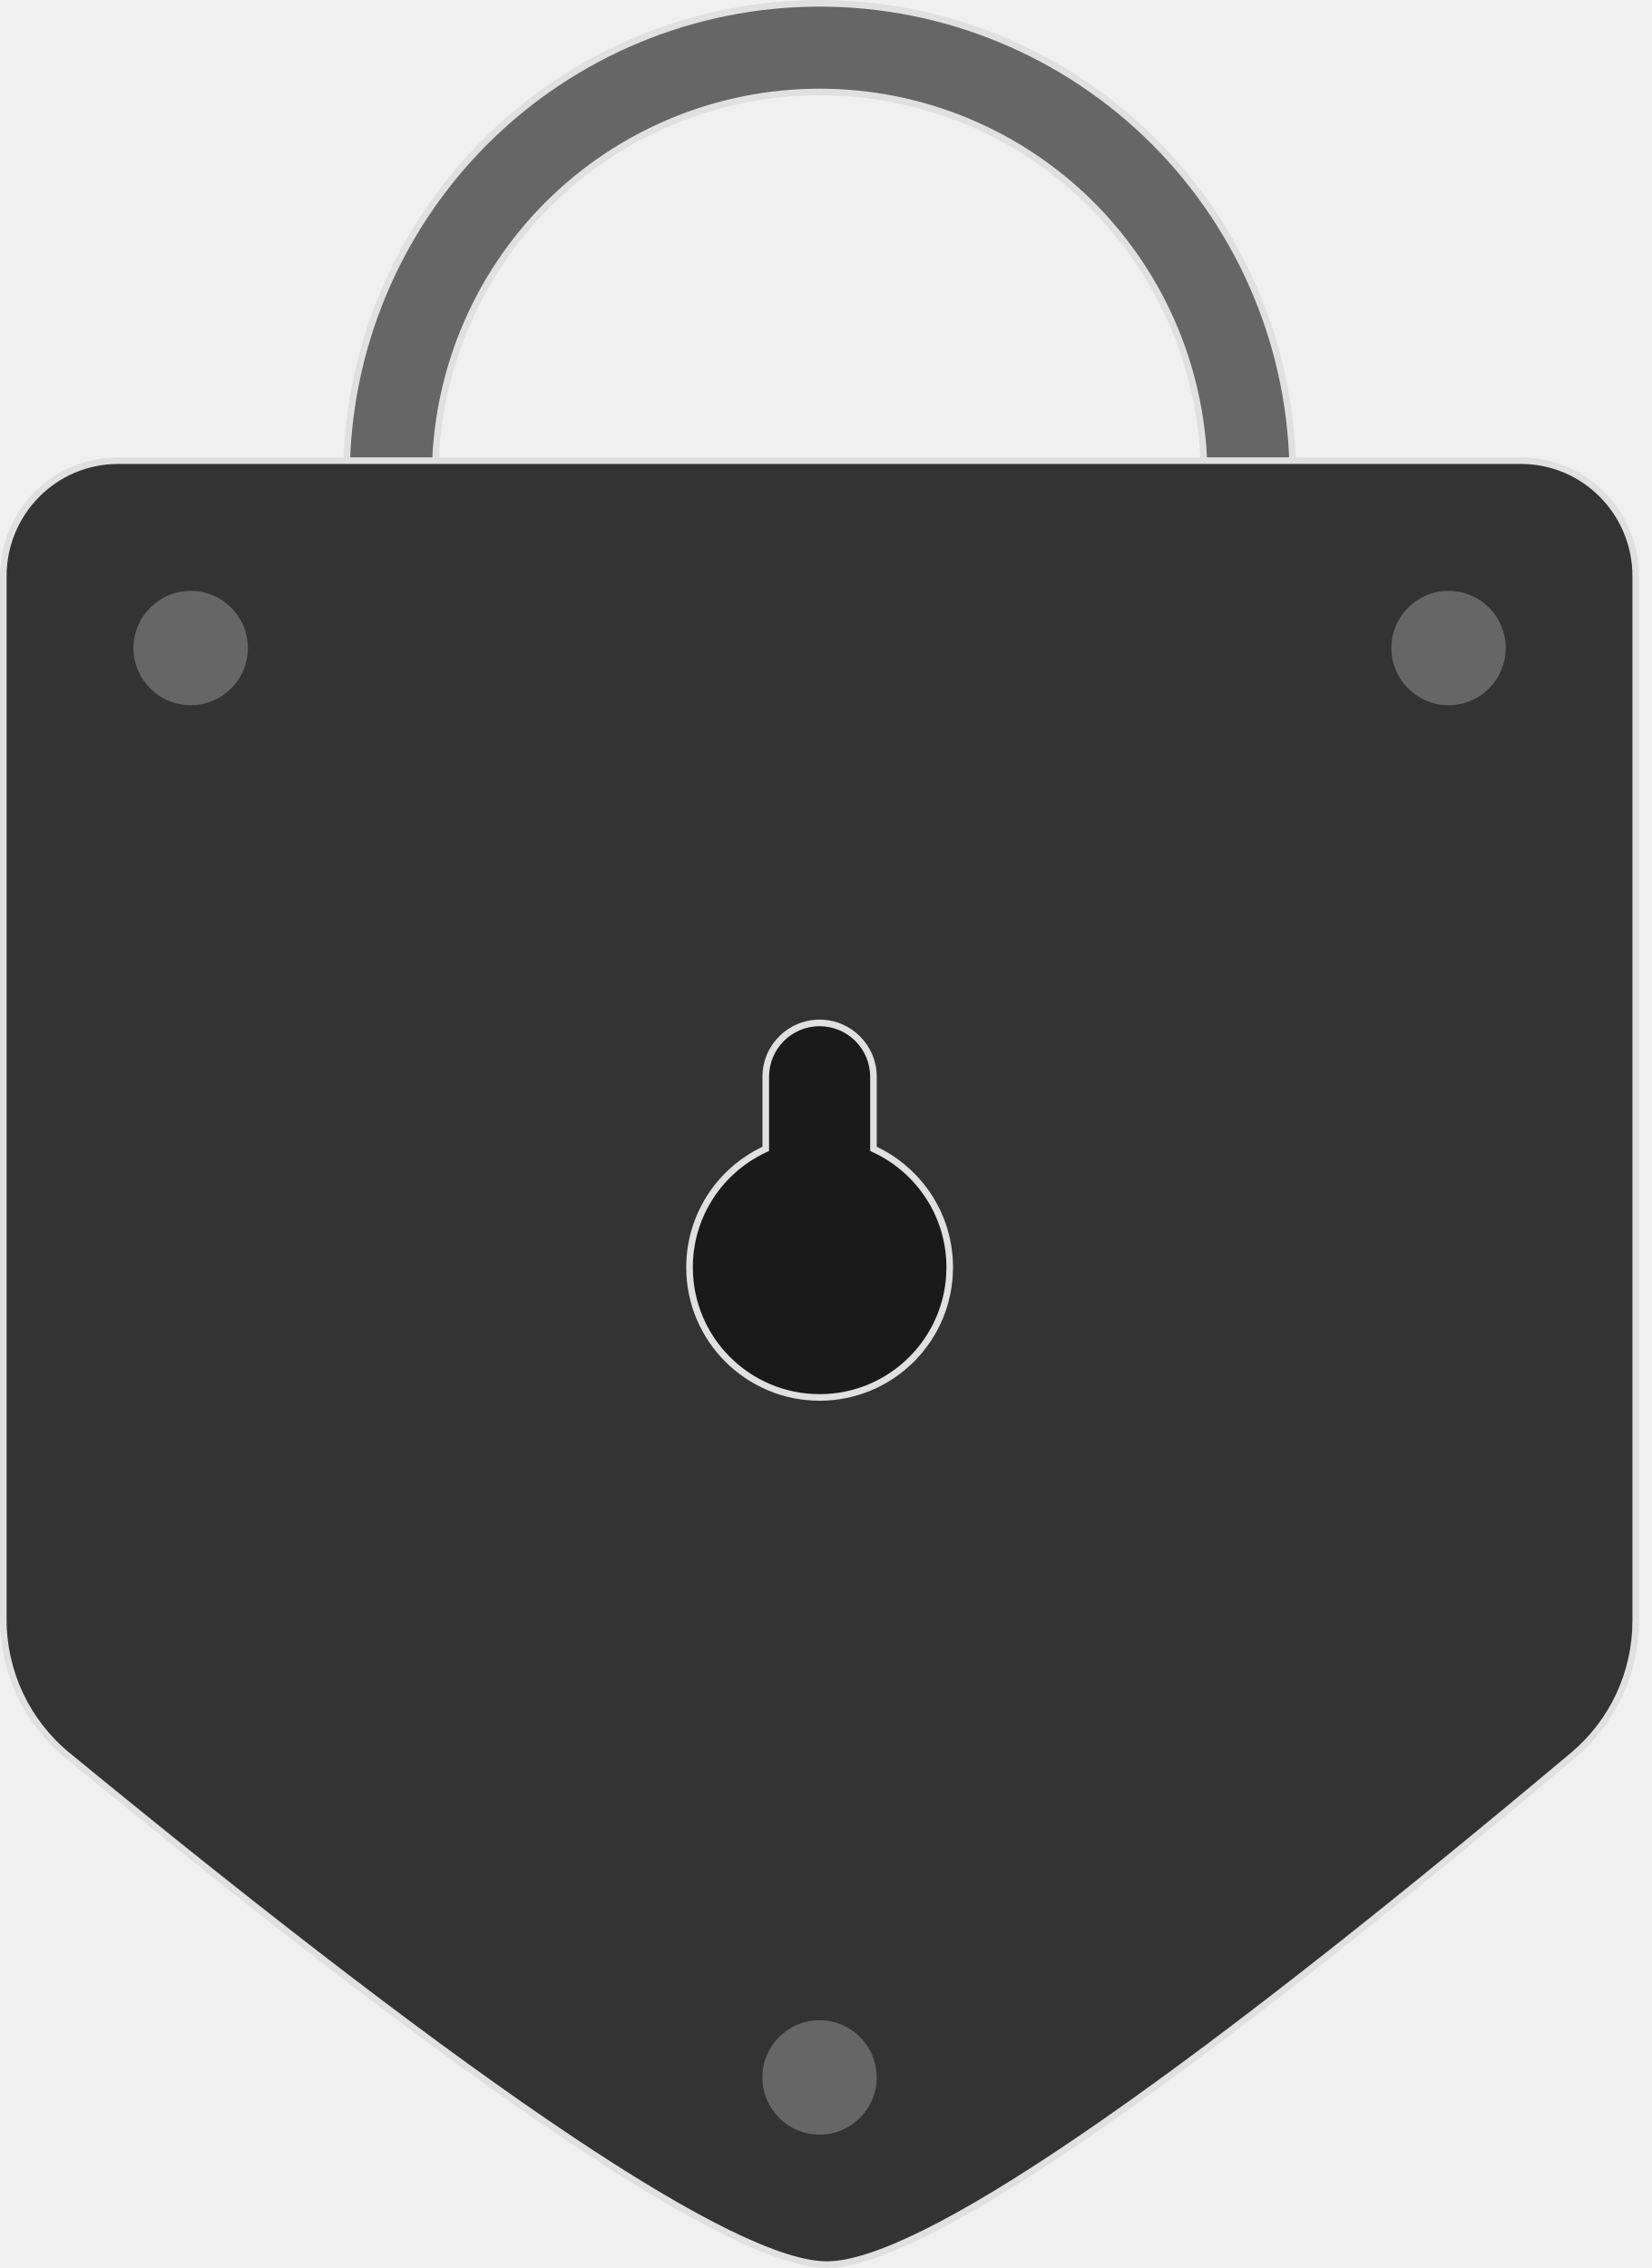
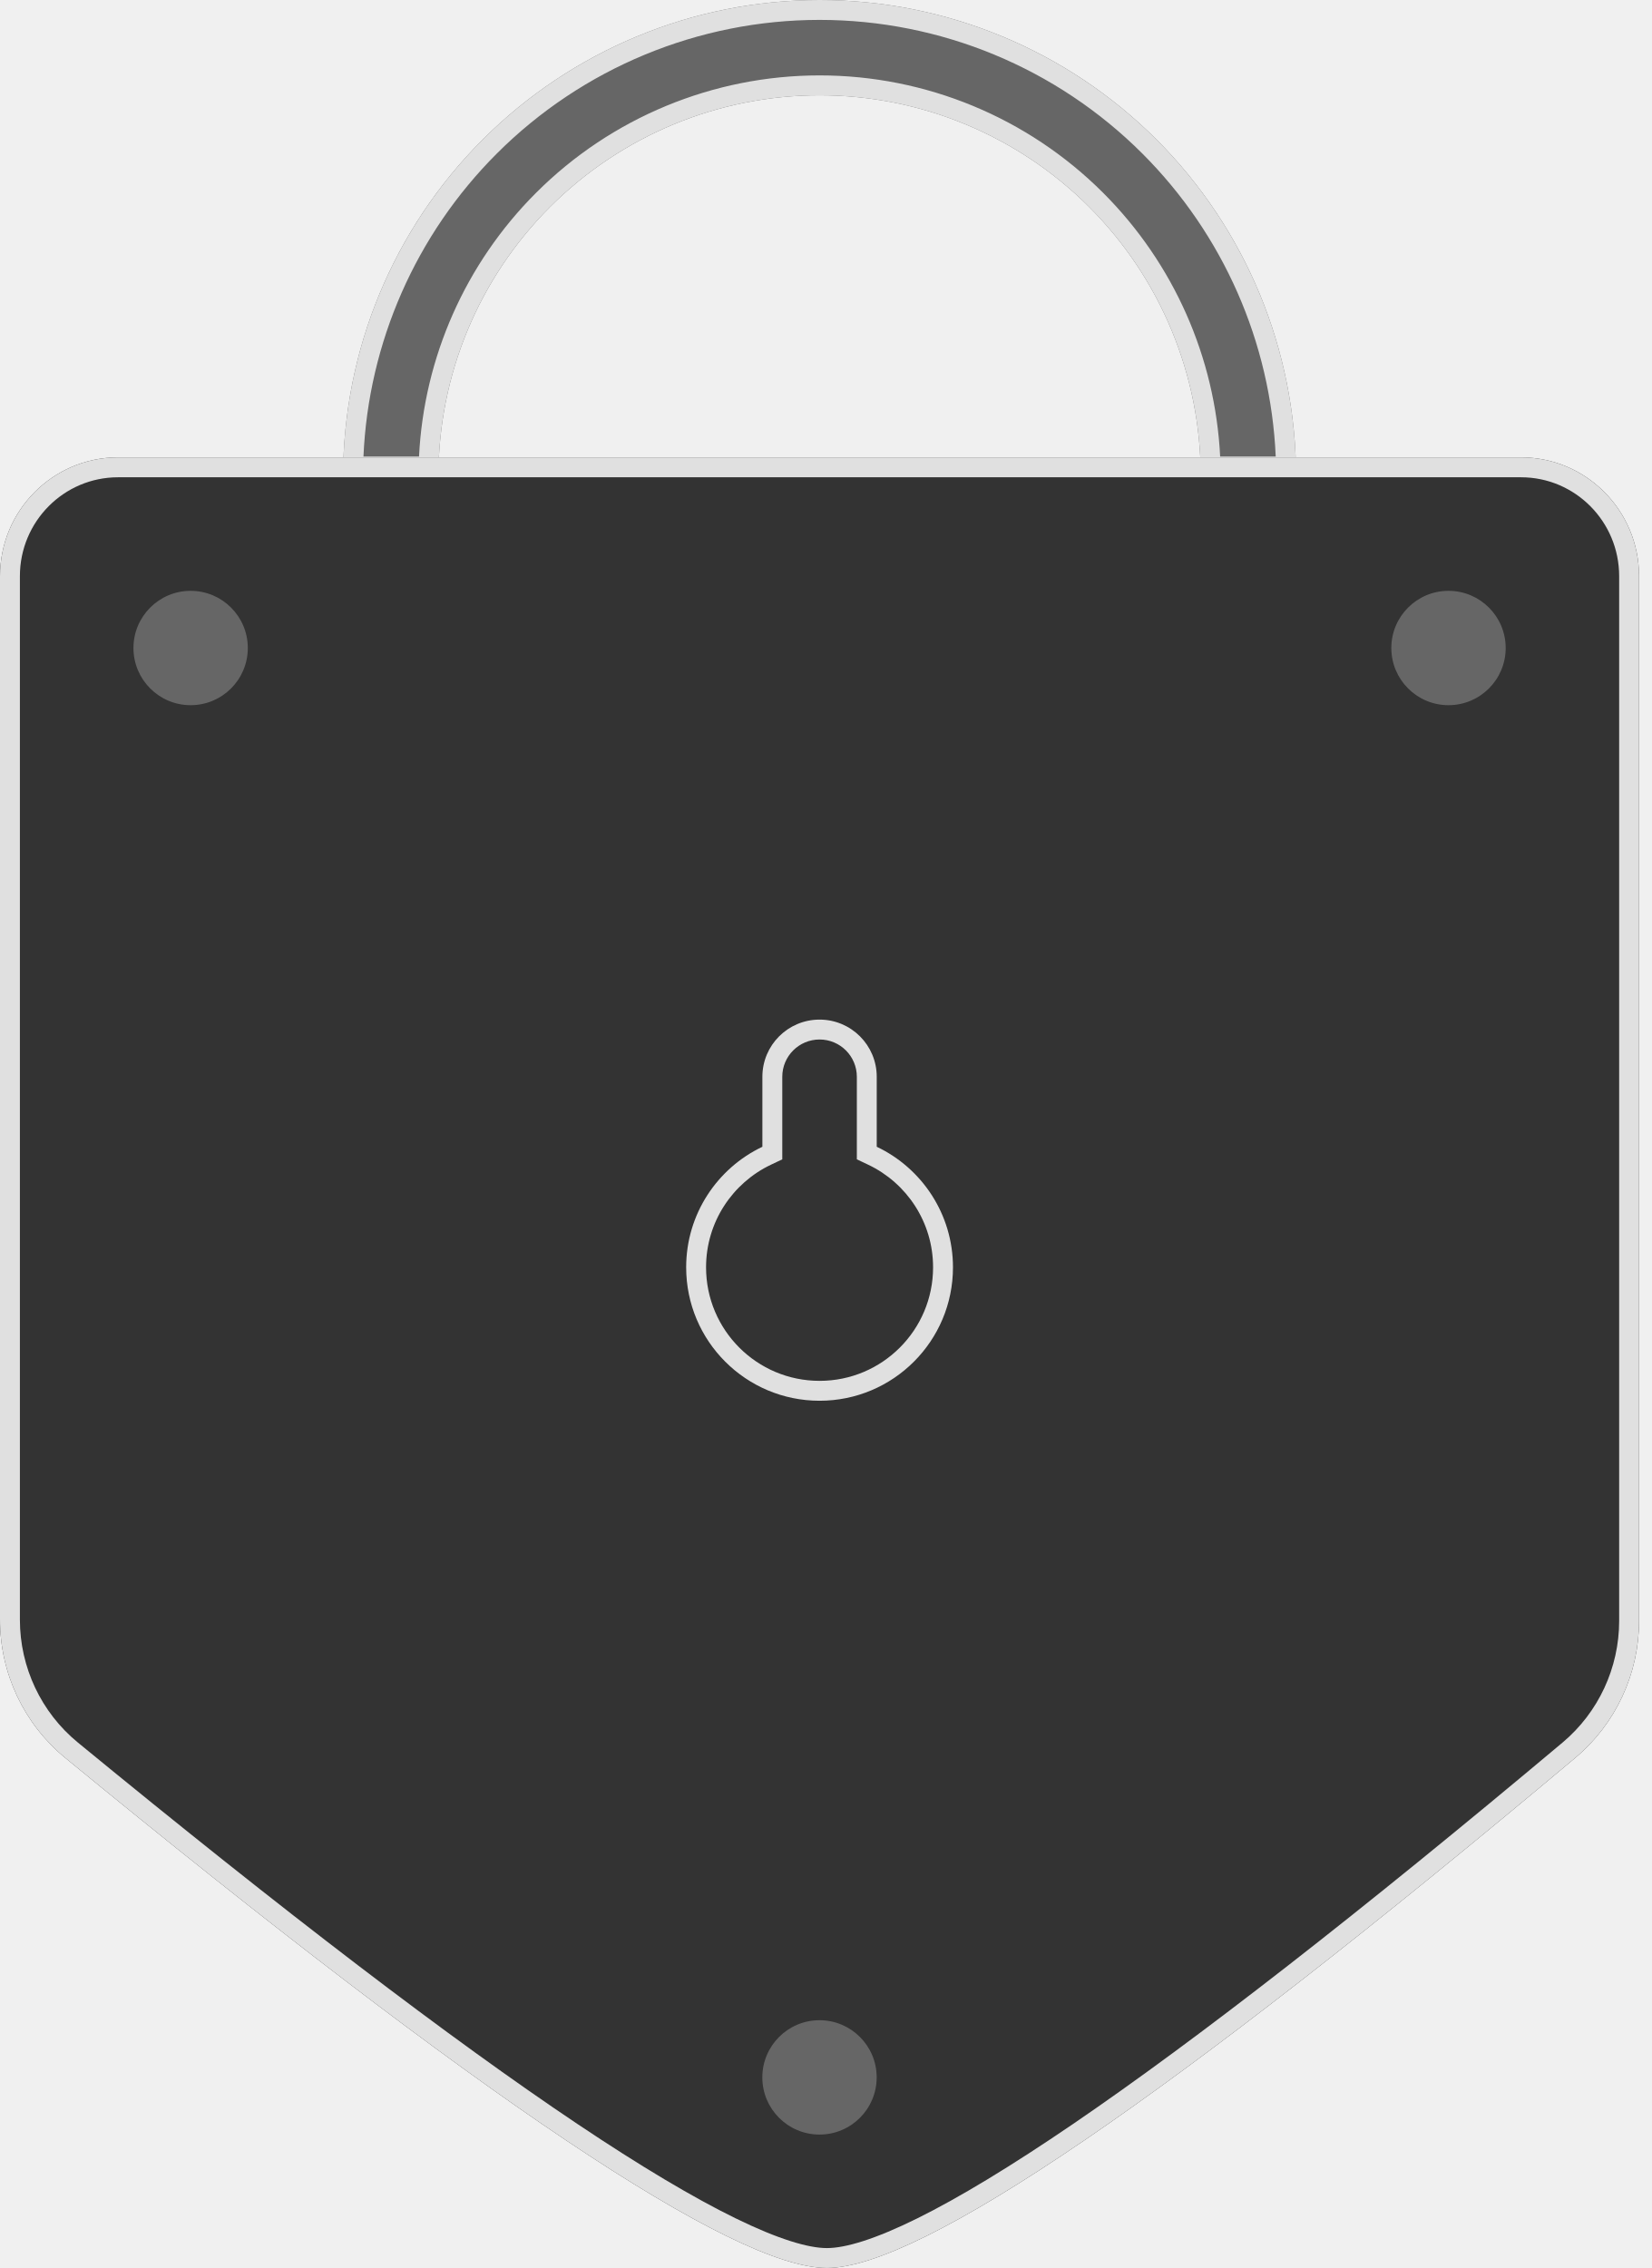
<svg xmlns="http://www.w3.org/2000/svg" width="83" height="114" viewBox="0 0 83 114" fill="none">
-   <mask id="path-1-inside-1_8989_20163" fill="white">
-     <path d="M65.149 23.95C65.149 17.598 62.626 11.506 58.135 7.015C53.643 2.523 47.551 4.79549e-07 41.2 0C34.848 -4.79549e-07 28.756 2.523 24.265 7.015C19.773 11.506 17.25 17.598 17.25 23.95L22.04 23.95C22.04 18.868 24.058 13.995 27.652 10.402C31.245 6.809 36.118 4.79 41.2 4.79C46.281 4.79 51.154 6.809 54.748 10.402C58.341 13.995 60.359 18.868 60.359 23.95H65.149Z" />
-   </mask>
-   <path d="M65.149 23.95C65.149 17.598 62.626 11.506 58.135 7.015C53.643 2.523 47.551 4.79549e-07 41.2 0C34.848 -4.79549e-07 28.756 2.523 24.265 7.015C19.773 11.506 17.25 17.598 17.25 23.95L22.04 23.95C22.04 18.868 24.058 13.995 27.652 10.402C31.245 6.809 36.118 4.79 41.2 4.79C46.281 4.79 51.154 6.809 54.748 10.402C58.341 13.995 60.359 18.868 60.359 23.95H65.149Z" fill="#666666" stroke="#E0E0E0" stroke-width="0.665" mask="url(#path-1-inside-1_8989_20163)" />
-   <path d="M5.934 23.154H76.453C79.637 23.154 82.22 25.753 82.22 28.961V81.47C82.22 84.079 81.069 86.554 79.078 88.225C68.893 96.772 60.669 103.179 54.406 107.448C51.274 109.583 48.636 111.181 46.489 112.245C44.337 113.312 42.7 113.831 41.564 113.831C40.428 113.831 38.777 113.311 36.597 112.245C34.423 111.181 31.742 109.583 28.555 107.448C22.18 103.179 13.789 96.772 3.38 88.226C1.347 86.556 0.166 84.054 0.166 81.411V28.961C0.166 25.753 2.75 23.154 5.934 23.154Z" fill="#333333" stroke="#E0E0E0" stroke-width="0.332" />
-   <path d="M9.585 35.447C11.172 35.447 12.459 34.16 12.459 32.573C12.459 30.986 11.172 29.699 9.585 29.699C7.998 29.699 6.711 30.986 6.711 32.573C6.711 34.16 7.998 35.447 9.585 35.447Z" fill="#666666" />
-   <path d="M72.811 35.447C74.399 35.447 75.685 34.16 75.685 32.573C75.685 30.986 74.399 29.699 72.811 29.699C71.224 29.699 69.938 30.986 69.938 32.573C69.938 34.16 71.224 35.447 72.811 35.447Z" fill="#666666" />
-   <path d="M41.194 107.295C42.782 107.295 44.068 106.008 44.068 104.421C44.068 102.834 42.782 101.547 41.194 101.547C39.607 101.547 38.32 102.834 38.32 104.421C38.32 106.008 39.607 107.295 41.194 107.295Z" fill="#666666" />
-   <mask id="path-6-inside-2_8989_20163" fill="white">
-     <path fill-rule="evenodd" clip-rule="evenodd" d="M41.197 51.25C39.61 51.25 38.323 52.537 38.323 54.124V57.642C36.058 58.719 34.492 61.028 34.492 63.703C34.492 67.406 37.495 70.408 41.198 70.408C44.902 70.408 47.904 67.406 47.904 63.703C47.904 61.027 46.337 58.718 44.071 57.642V54.124C44.071 52.537 42.785 51.25 41.197 51.25Z" />
-   </mask>
-   <path fill-rule="evenodd" clip-rule="evenodd" d="M41.197 51.25C39.61 51.25 38.323 52.537 38.323 54.124V57.642C36.058 58.719 34.492 61.028 34.492 63.703C34.492 67.406 37.495 70.408 41.198 70.408C44.902 70.408 47.904 67.406 47.904 63.703C47.904 61.027 46.337 58.718 44.071 57.642V54.124C44.071 52.537 42.785 51.25 41.197 51.25Z" fill="#1A1A1A" />
-   <path d="M38.323 57.642L38.466 57.943L38.656 57.852V57.642H38.323ZM44.071 57.642H43.739V57.852L43.929 57.942L44.071 57.642ZM38.656 54.124C38.656 52.72 39.794 51.582 41.197 51.582V50.918C39.426 50.918 37.991 52.353 37.991 54.124H38.656ZM38.656 57.642V54.124H37.991V57.642H38.656ZM34.825 63.703C34.825 61.161 36.312 58.966 38.466 57.943L38.181 57.342C35.804 58.472 34.16 60.895 34.16 63.703H34.825ZM41.198 70.076C37.678 70.076 34.825 67.222 34.825 63.703H34.16C34.16 67.59 37.311 70.741 41.198 70.741V70.076ZM47.572 63.703C47.572 67.222 44.718 70.076 41.198 70.076V70.741C45.085 70.741 48.236 67.59 48.236 63.703H47.572ZM43.929 57.942C46.083 58.965 47.572 61.16 47.572 63.703H48.236C48.236 60.894 46.591 58.47 44.214 57.341L43.929 57.942ZM43.739 54.124V57.642H44.404V54.124H43.739ZM41.197 51.582C42.601 51.582 43.739 52.72 43.739 54.124H44.404C44.404 52.353 42.968 50.918 41.197 50.918V51.582Z" fill="#E0E0E0" mask="url(#path-6-inside-2_8989_20163)" />
+   <path d="M65.146 23.95C65.146 17.598 62.623 11.506 58.132 7.015C53.64 2.523 47.548 4.79549e-07 41.197 0C34.845 -4.79549e-07 28.753 2.523 24.262 7.015C19.77 11.506 17.247 17.598 17.247 23.95H22.037C22.037 18.868 24.055 13.995 27.649 10.402C31.242 6.809 36.115 4.79 41.197 4.79C46.278 4.79 51.151 6.809 54.745 10.402C58.338 13.995 60.356 18.868 60.356 23.95H65.146Z" fill="#666666" />
+   <path fill-rule="evenodd" clip-rule="evenodd" d="M64.124 22.95C63.875 17.227 61.492 11.789 57.424 7.722C53.12 3.418 47.283 1 41.197 1C35.11 1 29.273 3.418 24.969 7.722C20.901 11.789 18.518 17.227 18.269 22.95H21.062C21.309 17.967 23.397 13.239 26.942 9.695C30.722 5.914 35.85 3.79 41.197 3.79C46.543 3.79 51.671 5.914 55.452 9.695C58.996 13.239 61.084 17.967 61.331 22.95H64.124ZM65.125 22.95C64.875 16.961 62.387 11.27 58.132 7.015C53.64 2.523 47.548 4.79549e-07 41.197 0C34.845 -4.79549e-07 28.753 2.523 24.262 7.015C20.006 11.27 17.518 16.961 17.268 22.95C17.254 23.282 17.247 23.616 17.247 23.95H22.037C22.037 18.868 24.055 13.995 27.649 10.402C31.242 6.809 36.115 4.79 41.197 4.79C46.278 4.79 51.151 6.809 54.745 10.402C58.338 13.995 60.356 18.868 60.356 23.95H65.146C65.146 23.616 65.139 23.282 65.125 22.95Z" fill="#E0E0E0" />
+   <path d="M5.934 22.99H76.453C79.73 22.99 82.387 25.664 82.387 28.963V81.472C82.387 84.13 81.214 86.651 79.185 88.354C58.811 105.45 46.271 113.999 41.564 113.999C36.858 113.999 24.095 105.451 3.275 88.356C1.202 86.654 0 84.105 0 81.413V28.963C0 25.664 2.657 22.99 5.934 22.99Z" fill="#333333" />
+   <path fill-rule="evenodd" clip-rule="evenodd" d="M76.453 23.99H5.934C3.215 23.99 1 26.21 1 28.963V81.413C1 83.807 2.069 86.072 3.909 87.583C14.31 96.123 22.677 102.51 29.019 106.757C32.191 108.881 34.837 110.457 36.964 111.498C39.126 112.556 40.631 112.999 41.564 112.999C42.496 112.999 43.986 112.557 46.119 111.5C48.217 110.46 50.82 108.885 53.936 106.761C60.166 102.515 68.365 96.128 78.542 87.588C80.343 86.076 81.387 83.836 81.387 81.472V28.963C81.387 26.21 79.171 23.99 76.453 23.99ZM76.453 22.99H5.934C2.657 22.99 0 25.664 0 28.963V81.413C0 84.105 1.202 86.654 3.275 88.356C24.095 105.451 36.858 113.999 41.564 113.999C46.271 113.999 58.811 105.45 79.185 88.354C81.214 86.651 82.387 84.13 82.387 81.472V28.963C82.387 25.664 79.73 22.99 76.453 22.99Z" fill="#E0E0E0" />
+   <path d="M9.582 35.446C11.169 35.446 12.456 34.159 12.456 32.572C12.456 30.985 11.169 29.698 9.582 29.698C7.995 29.698 6.708 30.985 6.708 32.572C6.708 34.159 7.995 35.446 9.582 35.446Z" fill="#666666" />
+   <path d="M72.809 35.446C74.396 35.446 75.683 34.159 75.683 32.572C75.683 30.985 74.396 29.698 72.809 29.698C71.222 29.698 69.935 30.985 69.935 32.572C69.935 34.159 71.222 35.446 72.809 35.446Z" fill="#666666" />
+   <path d="M41.192 107.293C42.779 107.293 44.066 106.007 44.066 104.419C44.066 102.832 42.779 101.545 41.192 101.545C39.605 101.545 38.318 102.832 38.318 104.419C38.318 106.007 39.605 107.293 41.192 107.293Z" fill="#666666" />
+   <path fill-rule="evenodd" clip-rule="evenodd" d="M39.321 58.274L38.75 58.545C36.82 59.462 35.49 61.428 35.49 63.702C35.49 66.853 38.044 69.408 41.196 69.408C44.347 69.408 46.901 66.853 46.901 63.702C46.901 61.427 45.57 59.461 43.64 58.544L43.069 58.273V54.124C43.069 53.089 42.23 52.25 41.195 52.25C40.16 52.25 39.321 53.089 39.321 54.124V58.274ZM38.321 54.124C38.321 52.536 39.607 51.25 41.195 51.25C42.782 51.25 44.069 52.536 44.069 54.124V57.641C46.335 58.717 47.901 61.027 47.901 63.702C47.901 67.406 44.899 70.408 41.196 70.408C37.492 70.408 34.49 67.406 34.49 63.702C34.49 61.027 36.056 58.718 38.321 57.642V54.124Z" fill="#E0E0E0" />
</svg>
